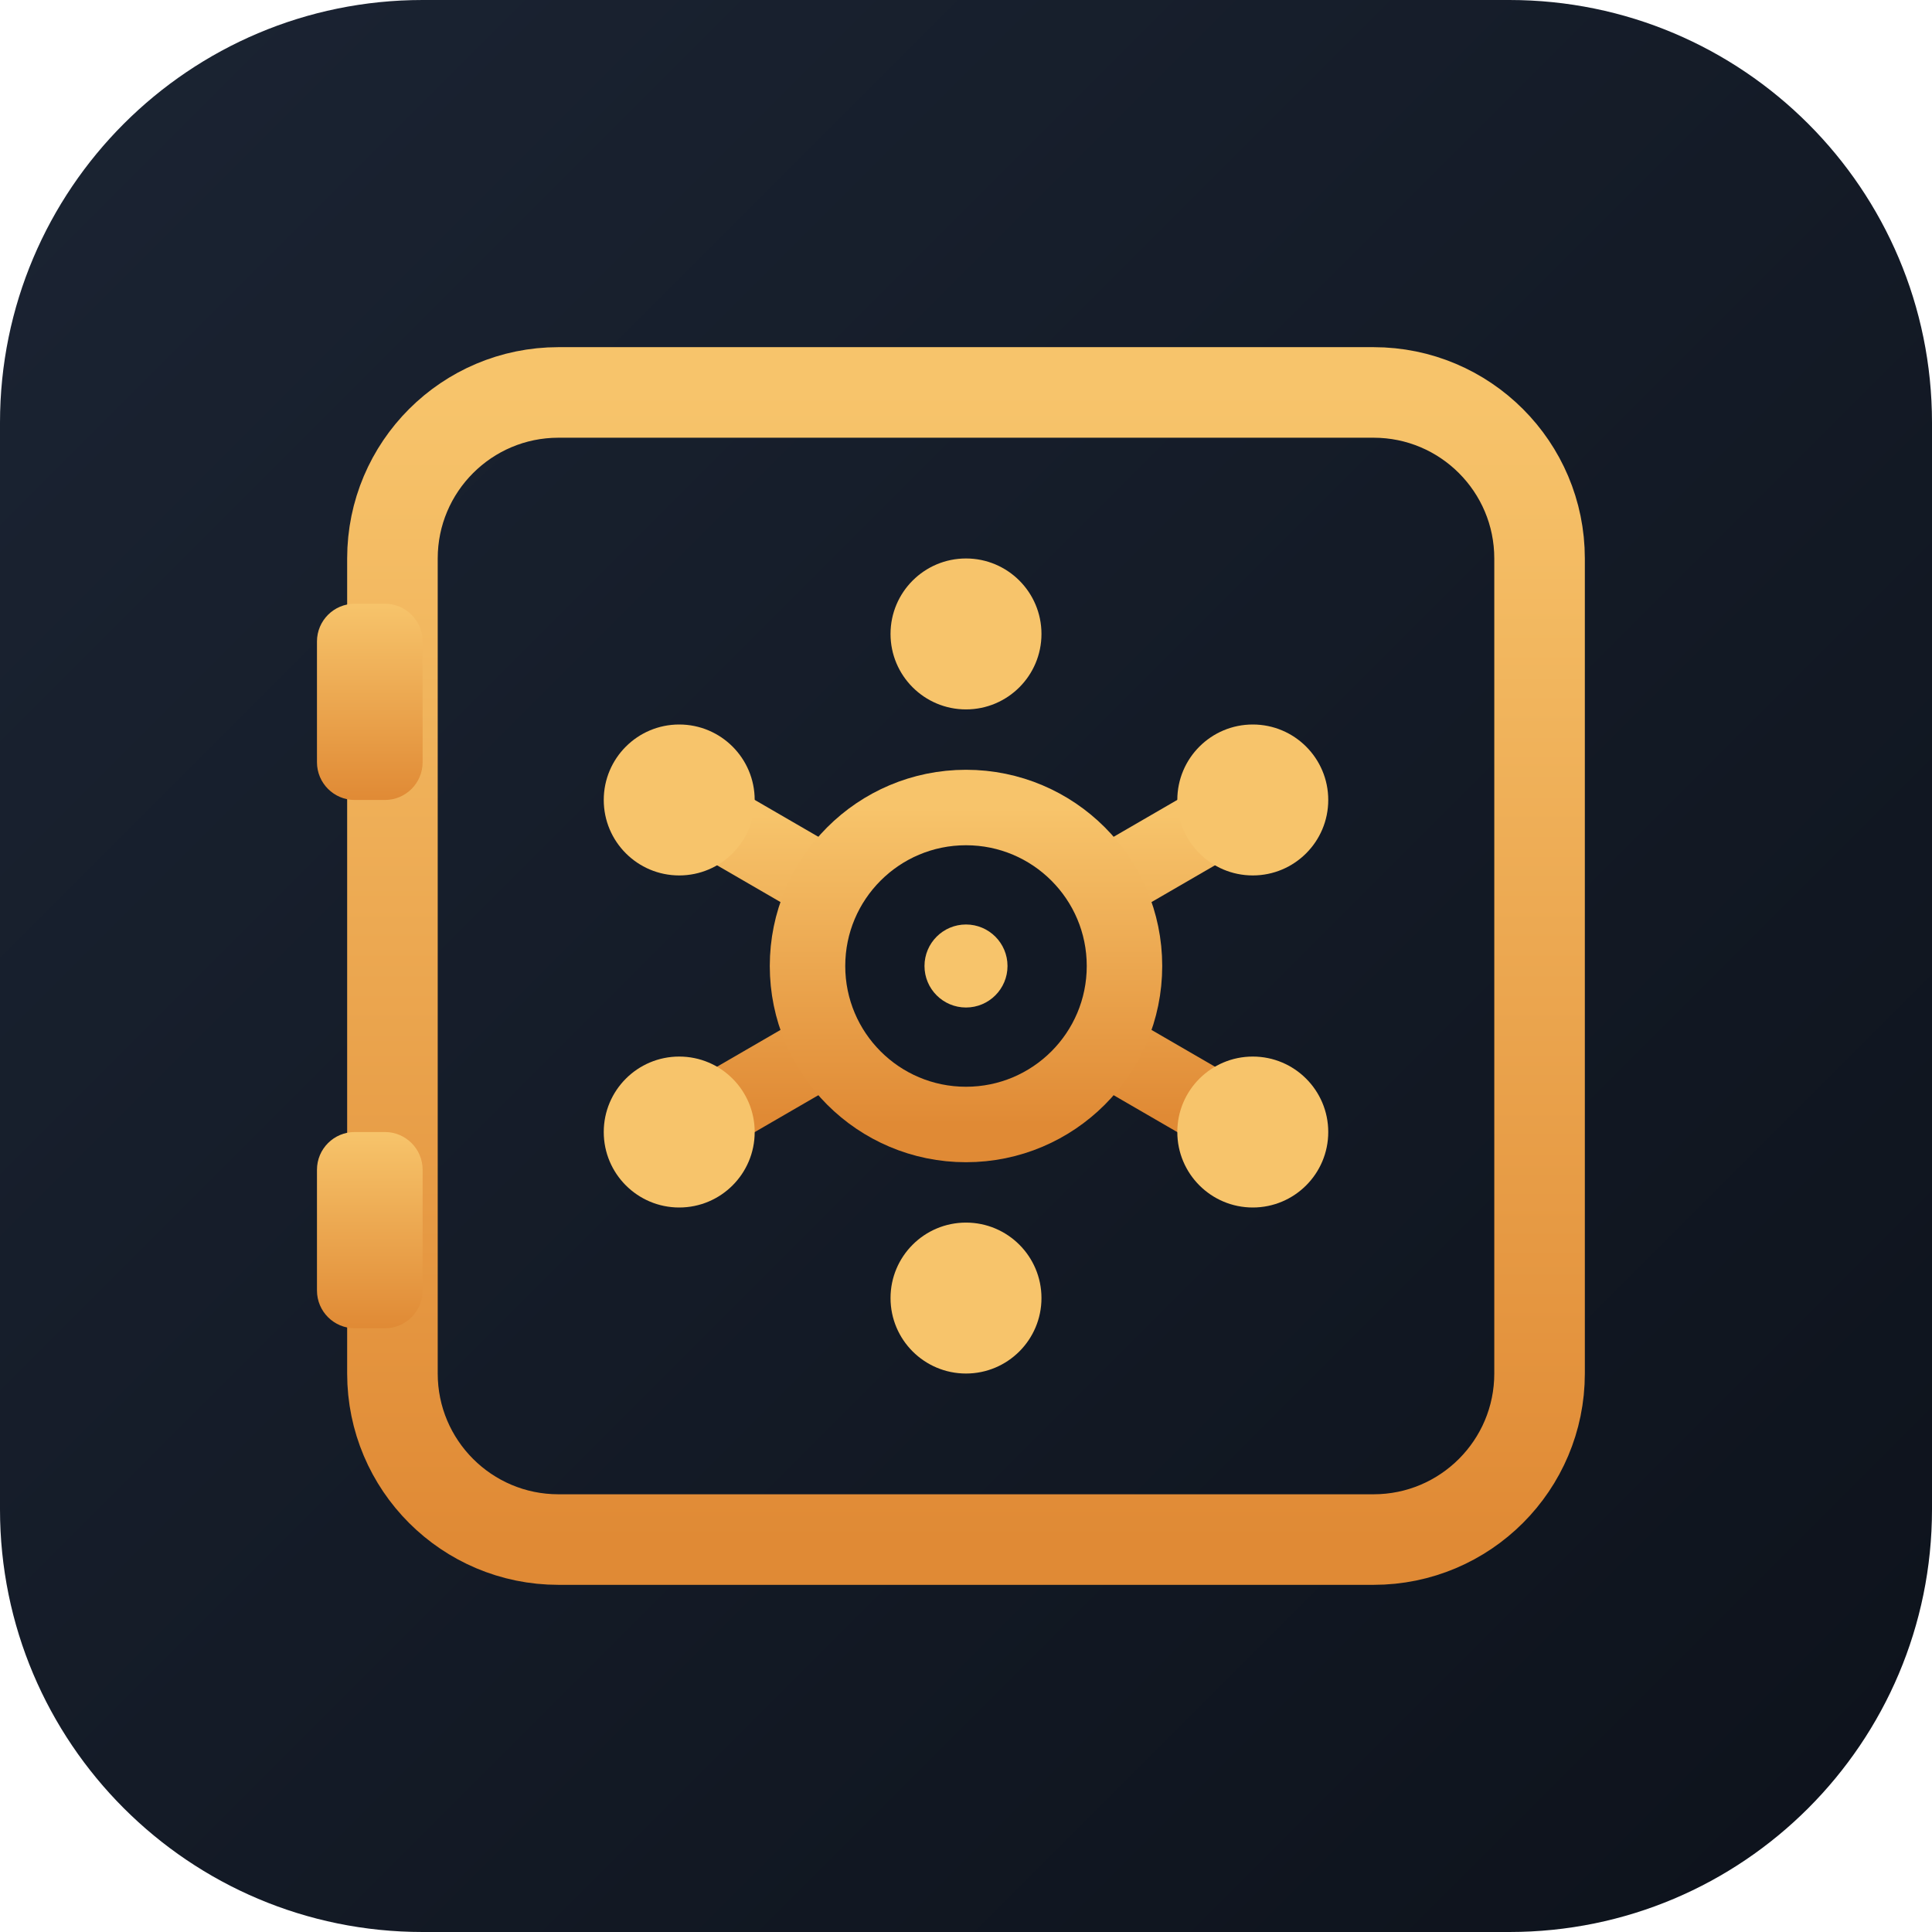
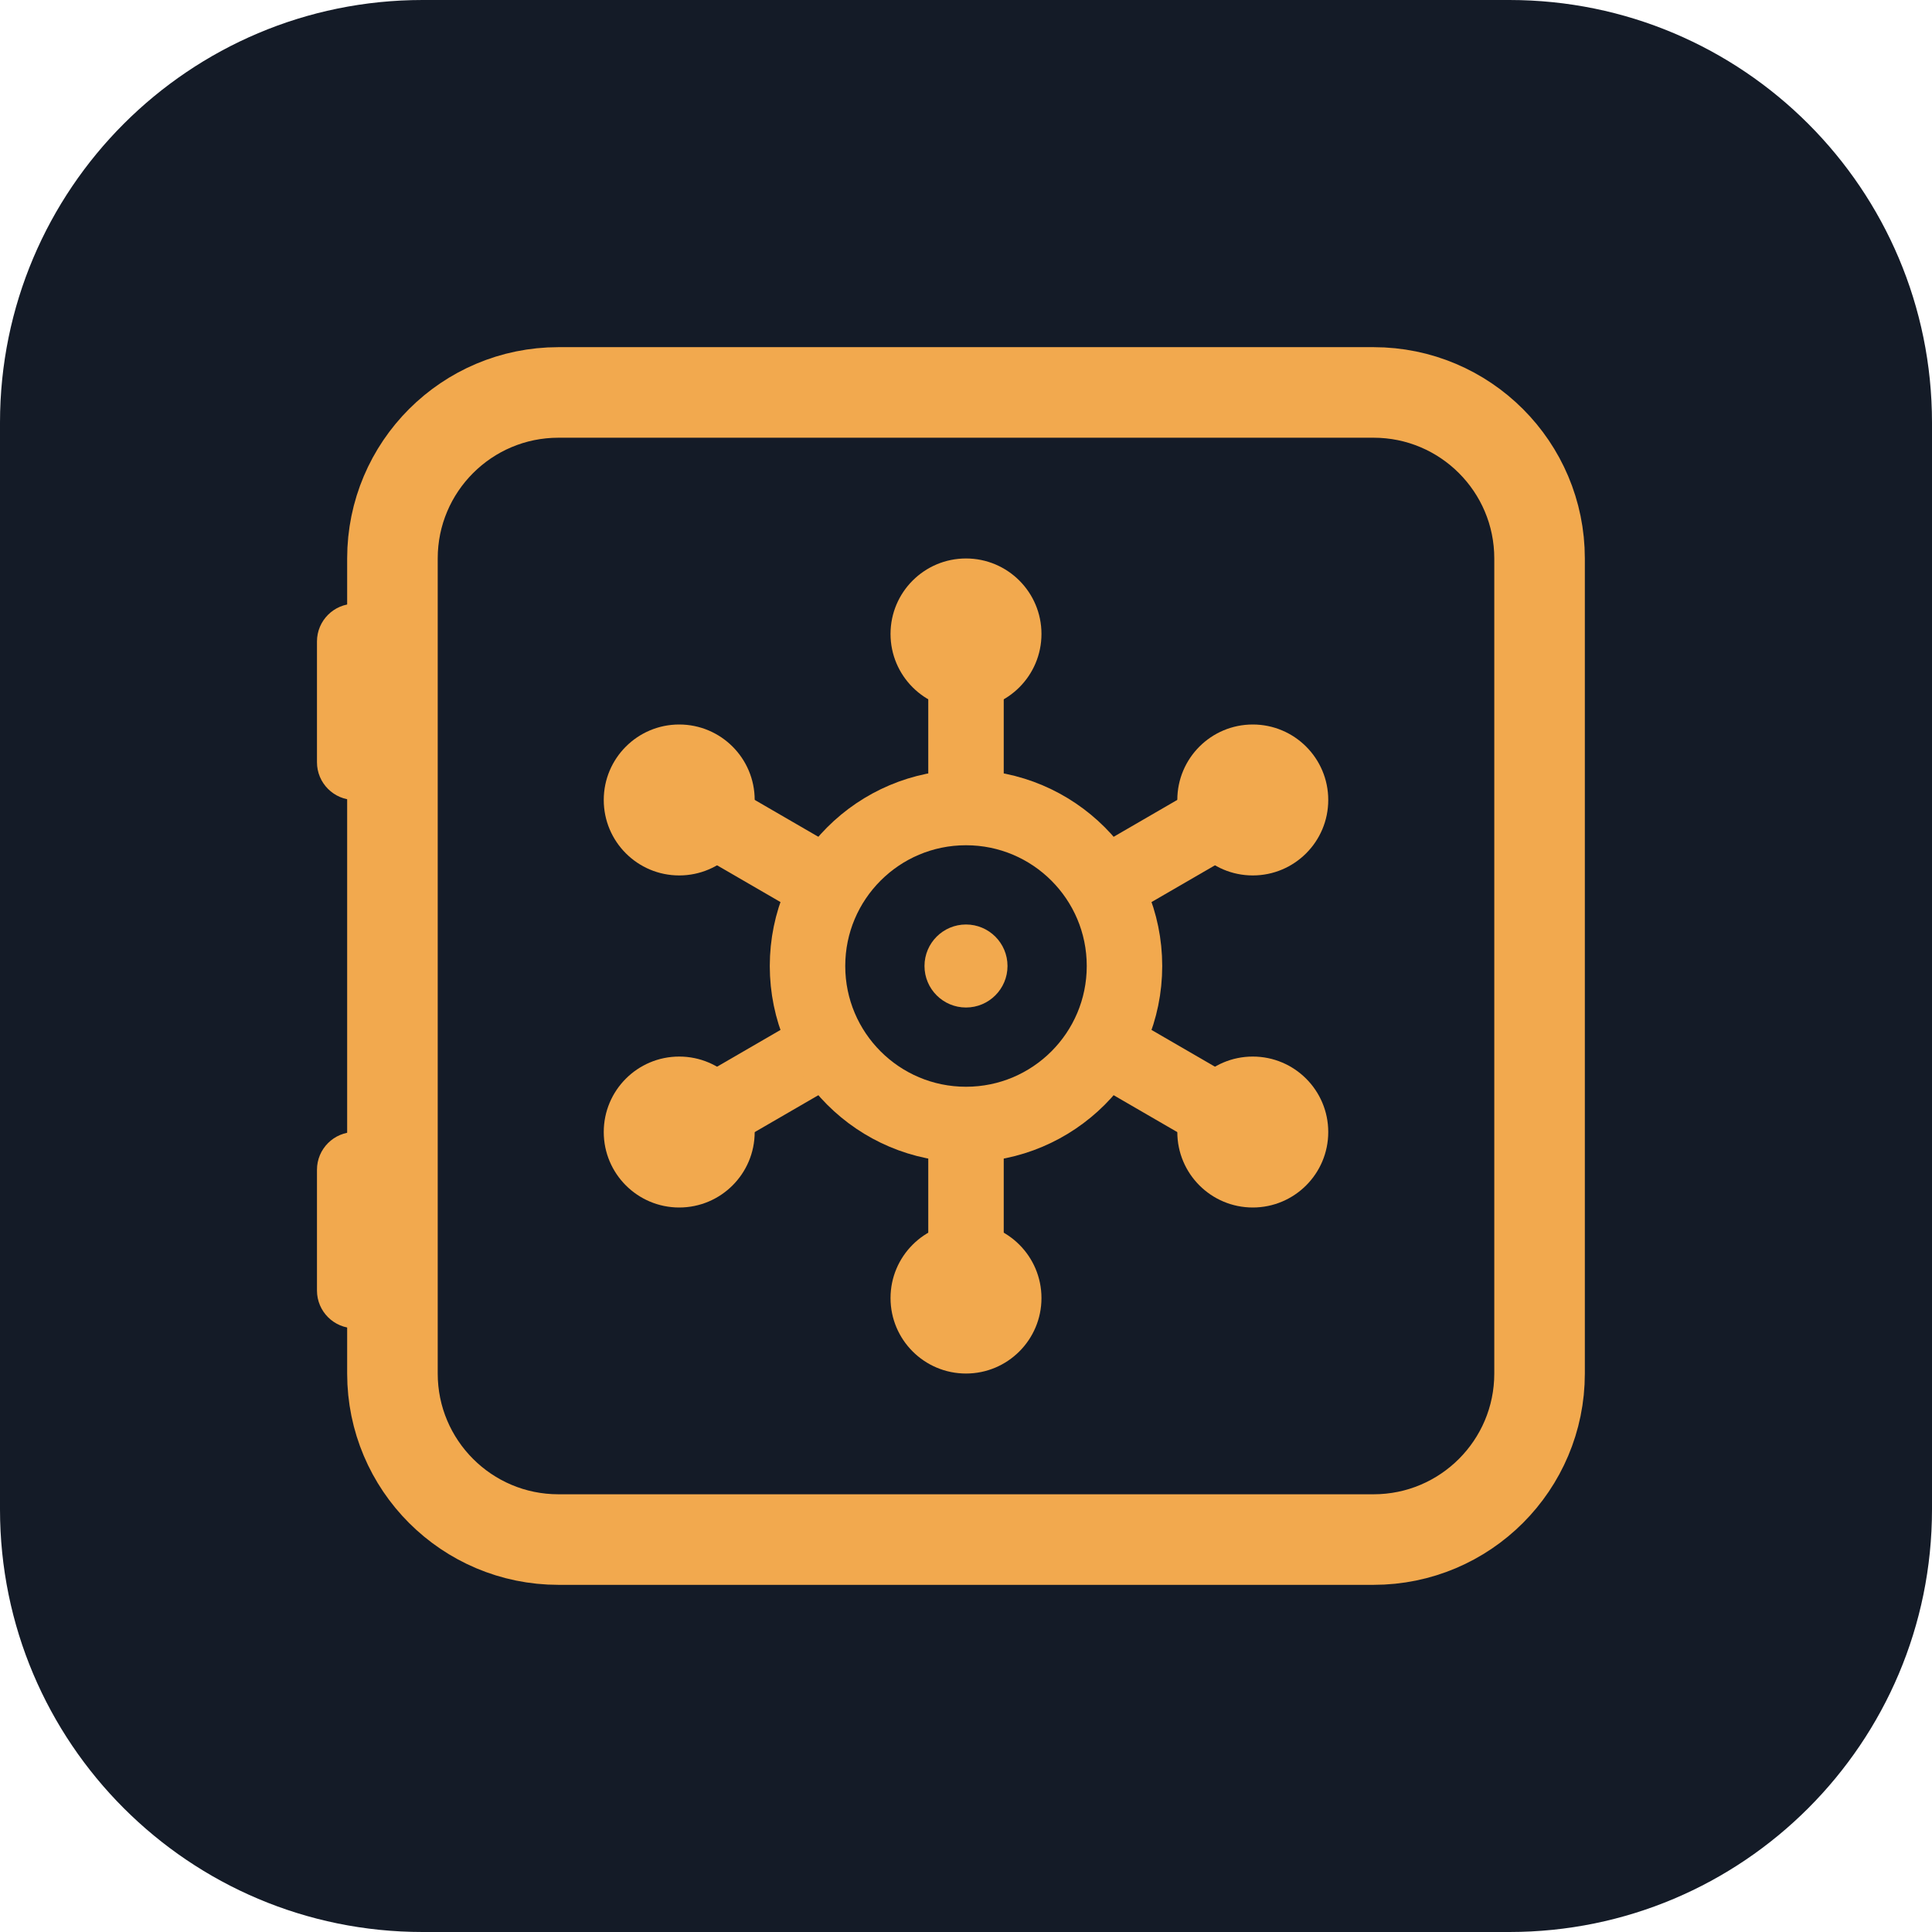
<svg xmlns="http://www.w3.org/2000/svg" viewBox="0 0 512 512" width="512" height="512">
-   <defs>
-     <linearGradient id="bg" x1="0" y1="0" x2="1" y2="1">
-       <stop offset="0" stop-color="#1b2433" />
-       <stop offset="1" stop-color="#0d121b" />
-     </linearGradient>
-     <linearGradient id="g" x1="0" y1="0" x2="0" y2="1">
-       <stop offset="0" stop-color="#f7c46b" />
-       <stop offset="1" stop-color="#e08a35" />
-     </linearGradient>
-   </defs>
-   <rect width="512" height="512" rx="112" fill="url(#bg)" />
-   <rect x="104" y="104" width="304" height="304" rx="44" fill="none" stroke="url(#g)" stroke-width="24" />
-   <rect x="84" y="160" width="28" height="52" rx="10" fill="url(#g)" />
-   <rect x="84" y="300" width="28" height="52" rx="10" fill="url(#g)" />
-   <g stroke="url(#g)" stroke-width="20" stroke-linecap="round">
+   <rect width="512" height="512" rx="112" fill="#141b27" />
+   <rect x="104" y="104" width="304" height="304" rx="44" fill="none" stroke="#f2a94e" stroke-width="24" />
+   <rect x="84" y="160" width="28" height="52" rx="10" fill="#f2a94e" />
+   <rect x="84" y="300" width="28" height="52" rx="10" fill="#f2a94e" />
+   <g stroke="#f2a94e" stroke-width="20" stroke-linecap="round">
    <line x1="256" y1="176" x2="256" y2="336" />
    <line x1="187" y1="216" x2="325" y2="296" />
    <line x1="187" y1="296" x2="325" y2="216" />
  </g>
-   <g fill="#f7c46b">
+   <g fill="#f2a94e">
    <circle cx="256" cy="168" r="20" />
    <circle cx="256" cy="344" r="20" />
    <circle cx="180" cy="212" r="20" />
    <circle cx="332" cy="300" r="20" />
    <circle cx="180" cy="300" r="20" />
    <circle cx="332" cy="212" r="20" />
  </g>
-   <circle cx="256" cy="256" r="42" fill="#121925" stroke="url(#g)" stroke-width="20" />
-   <circle cx="256" cy="256" r="11" fill="#f7c46b" />
+   <circle cx="256" cy="256" r="42" fill="#141b27" stroke="#f2a94e" stroke-width="20" />
+   <circle cx="256" cy="256" r="11" fill="#f2a94e" />
</svg>
